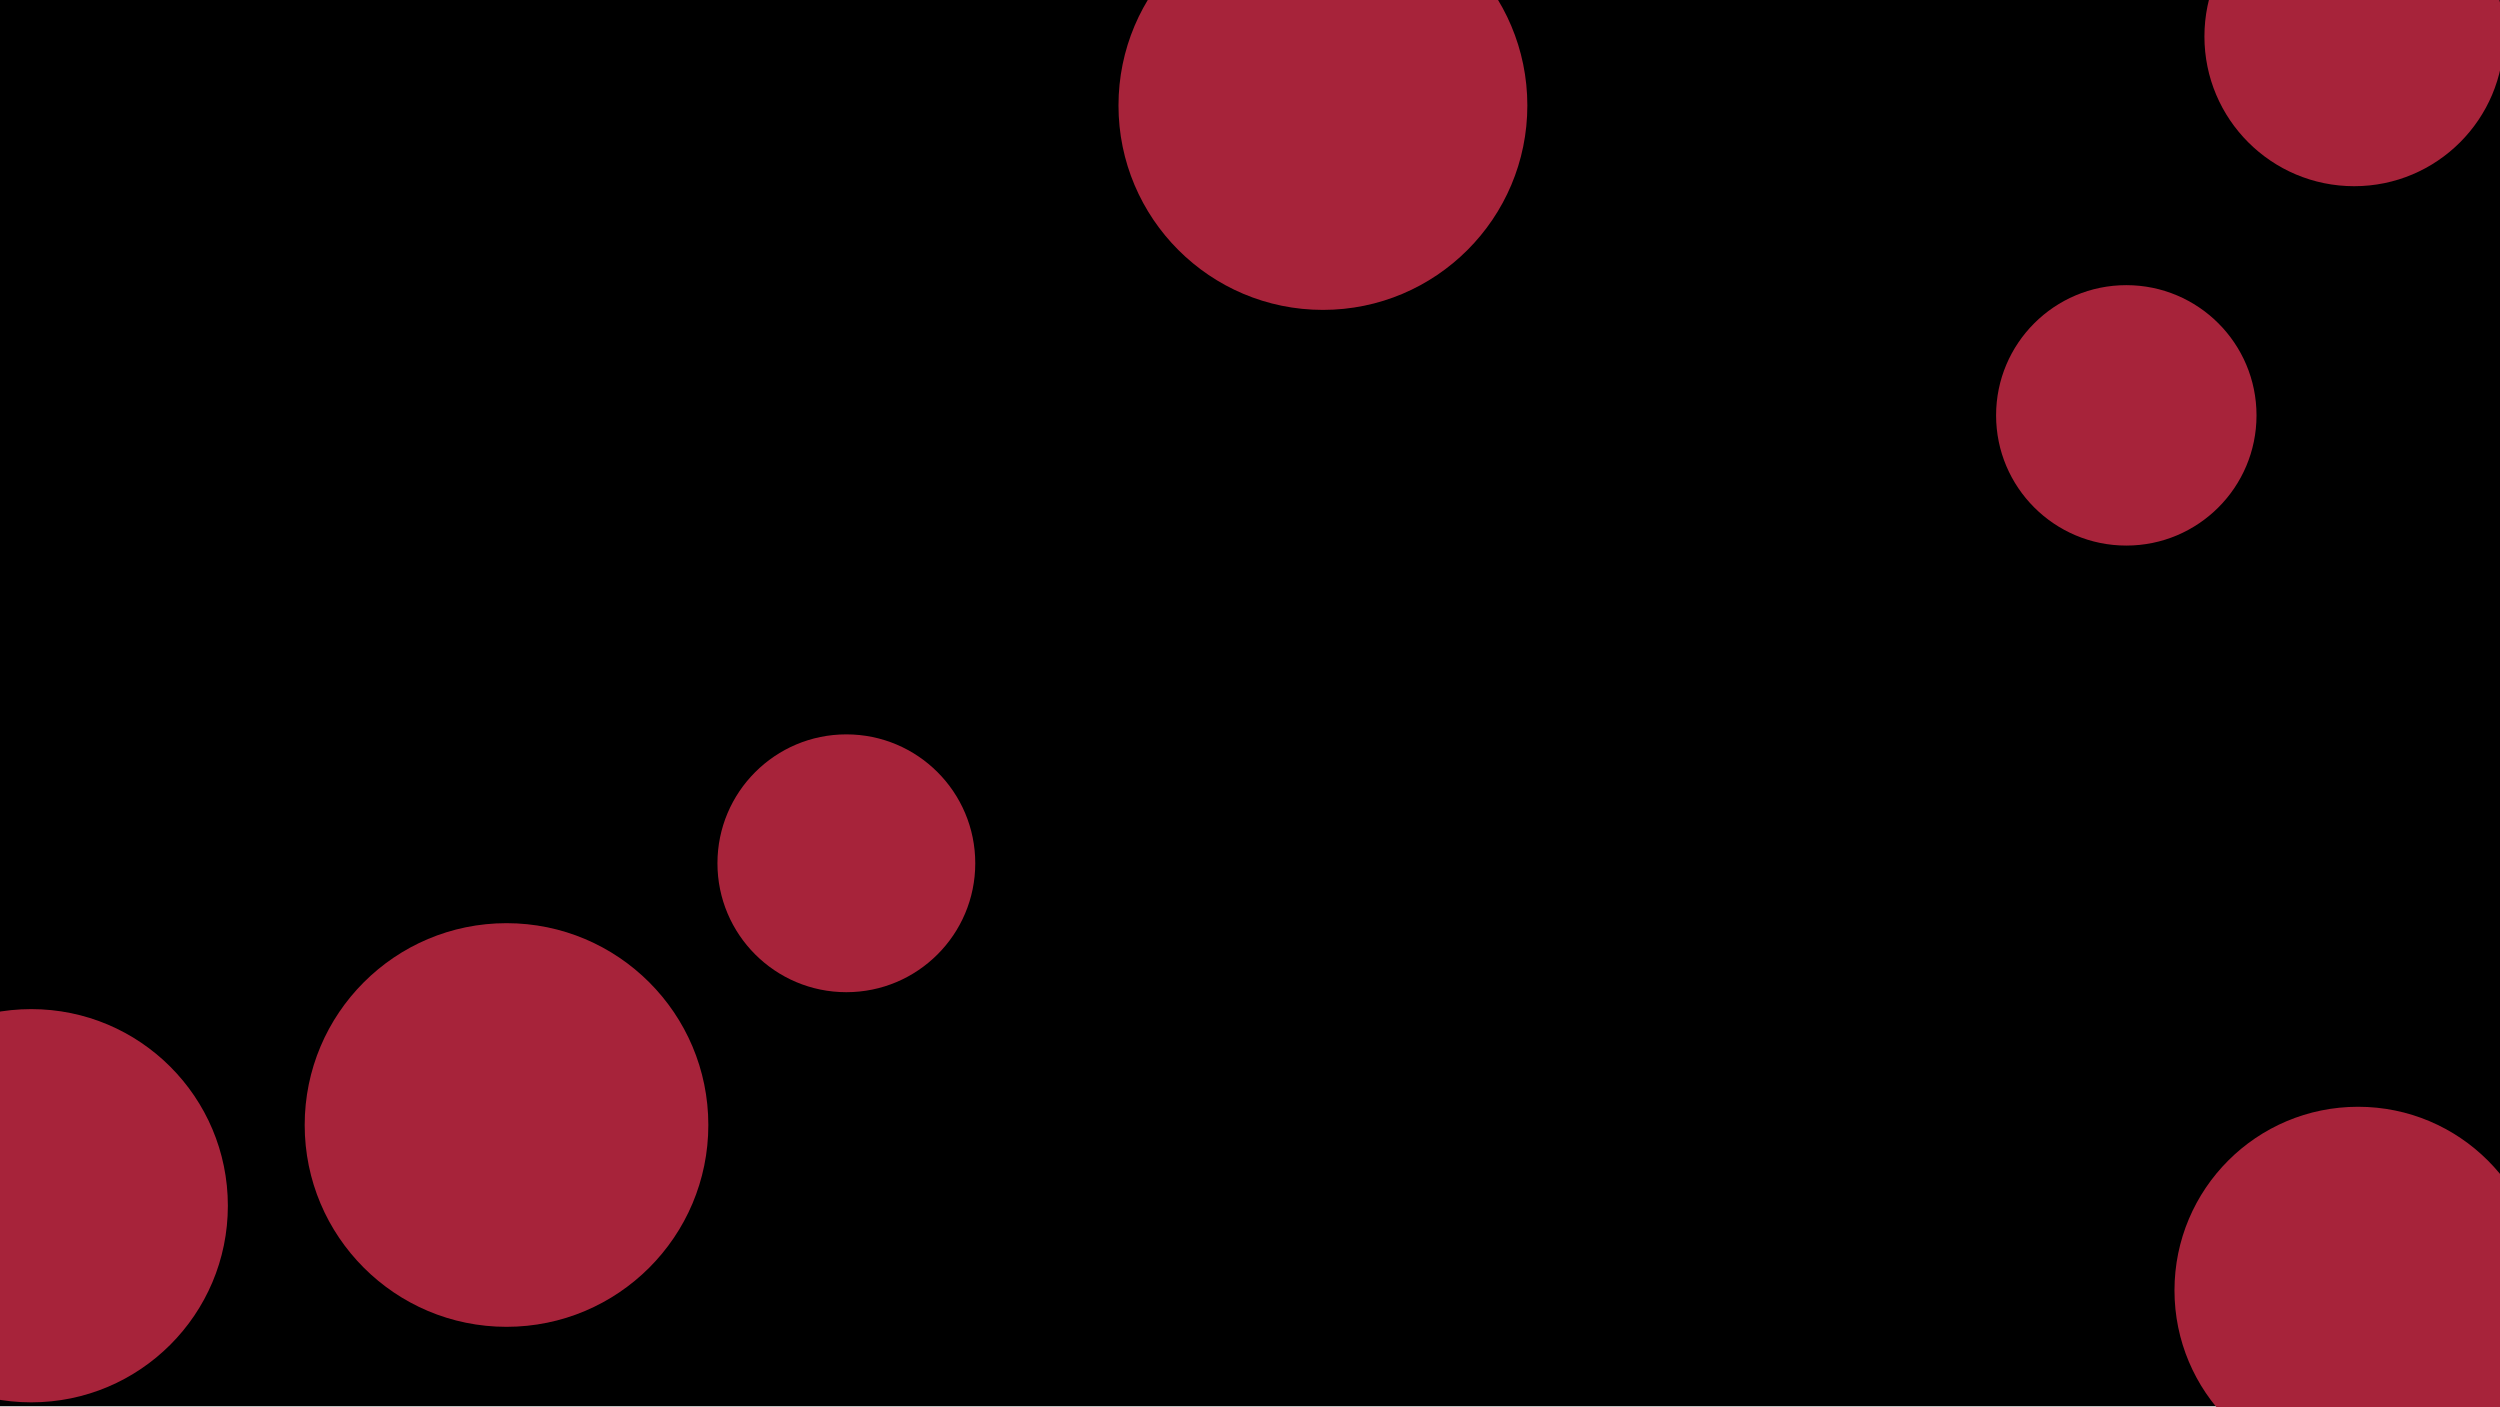
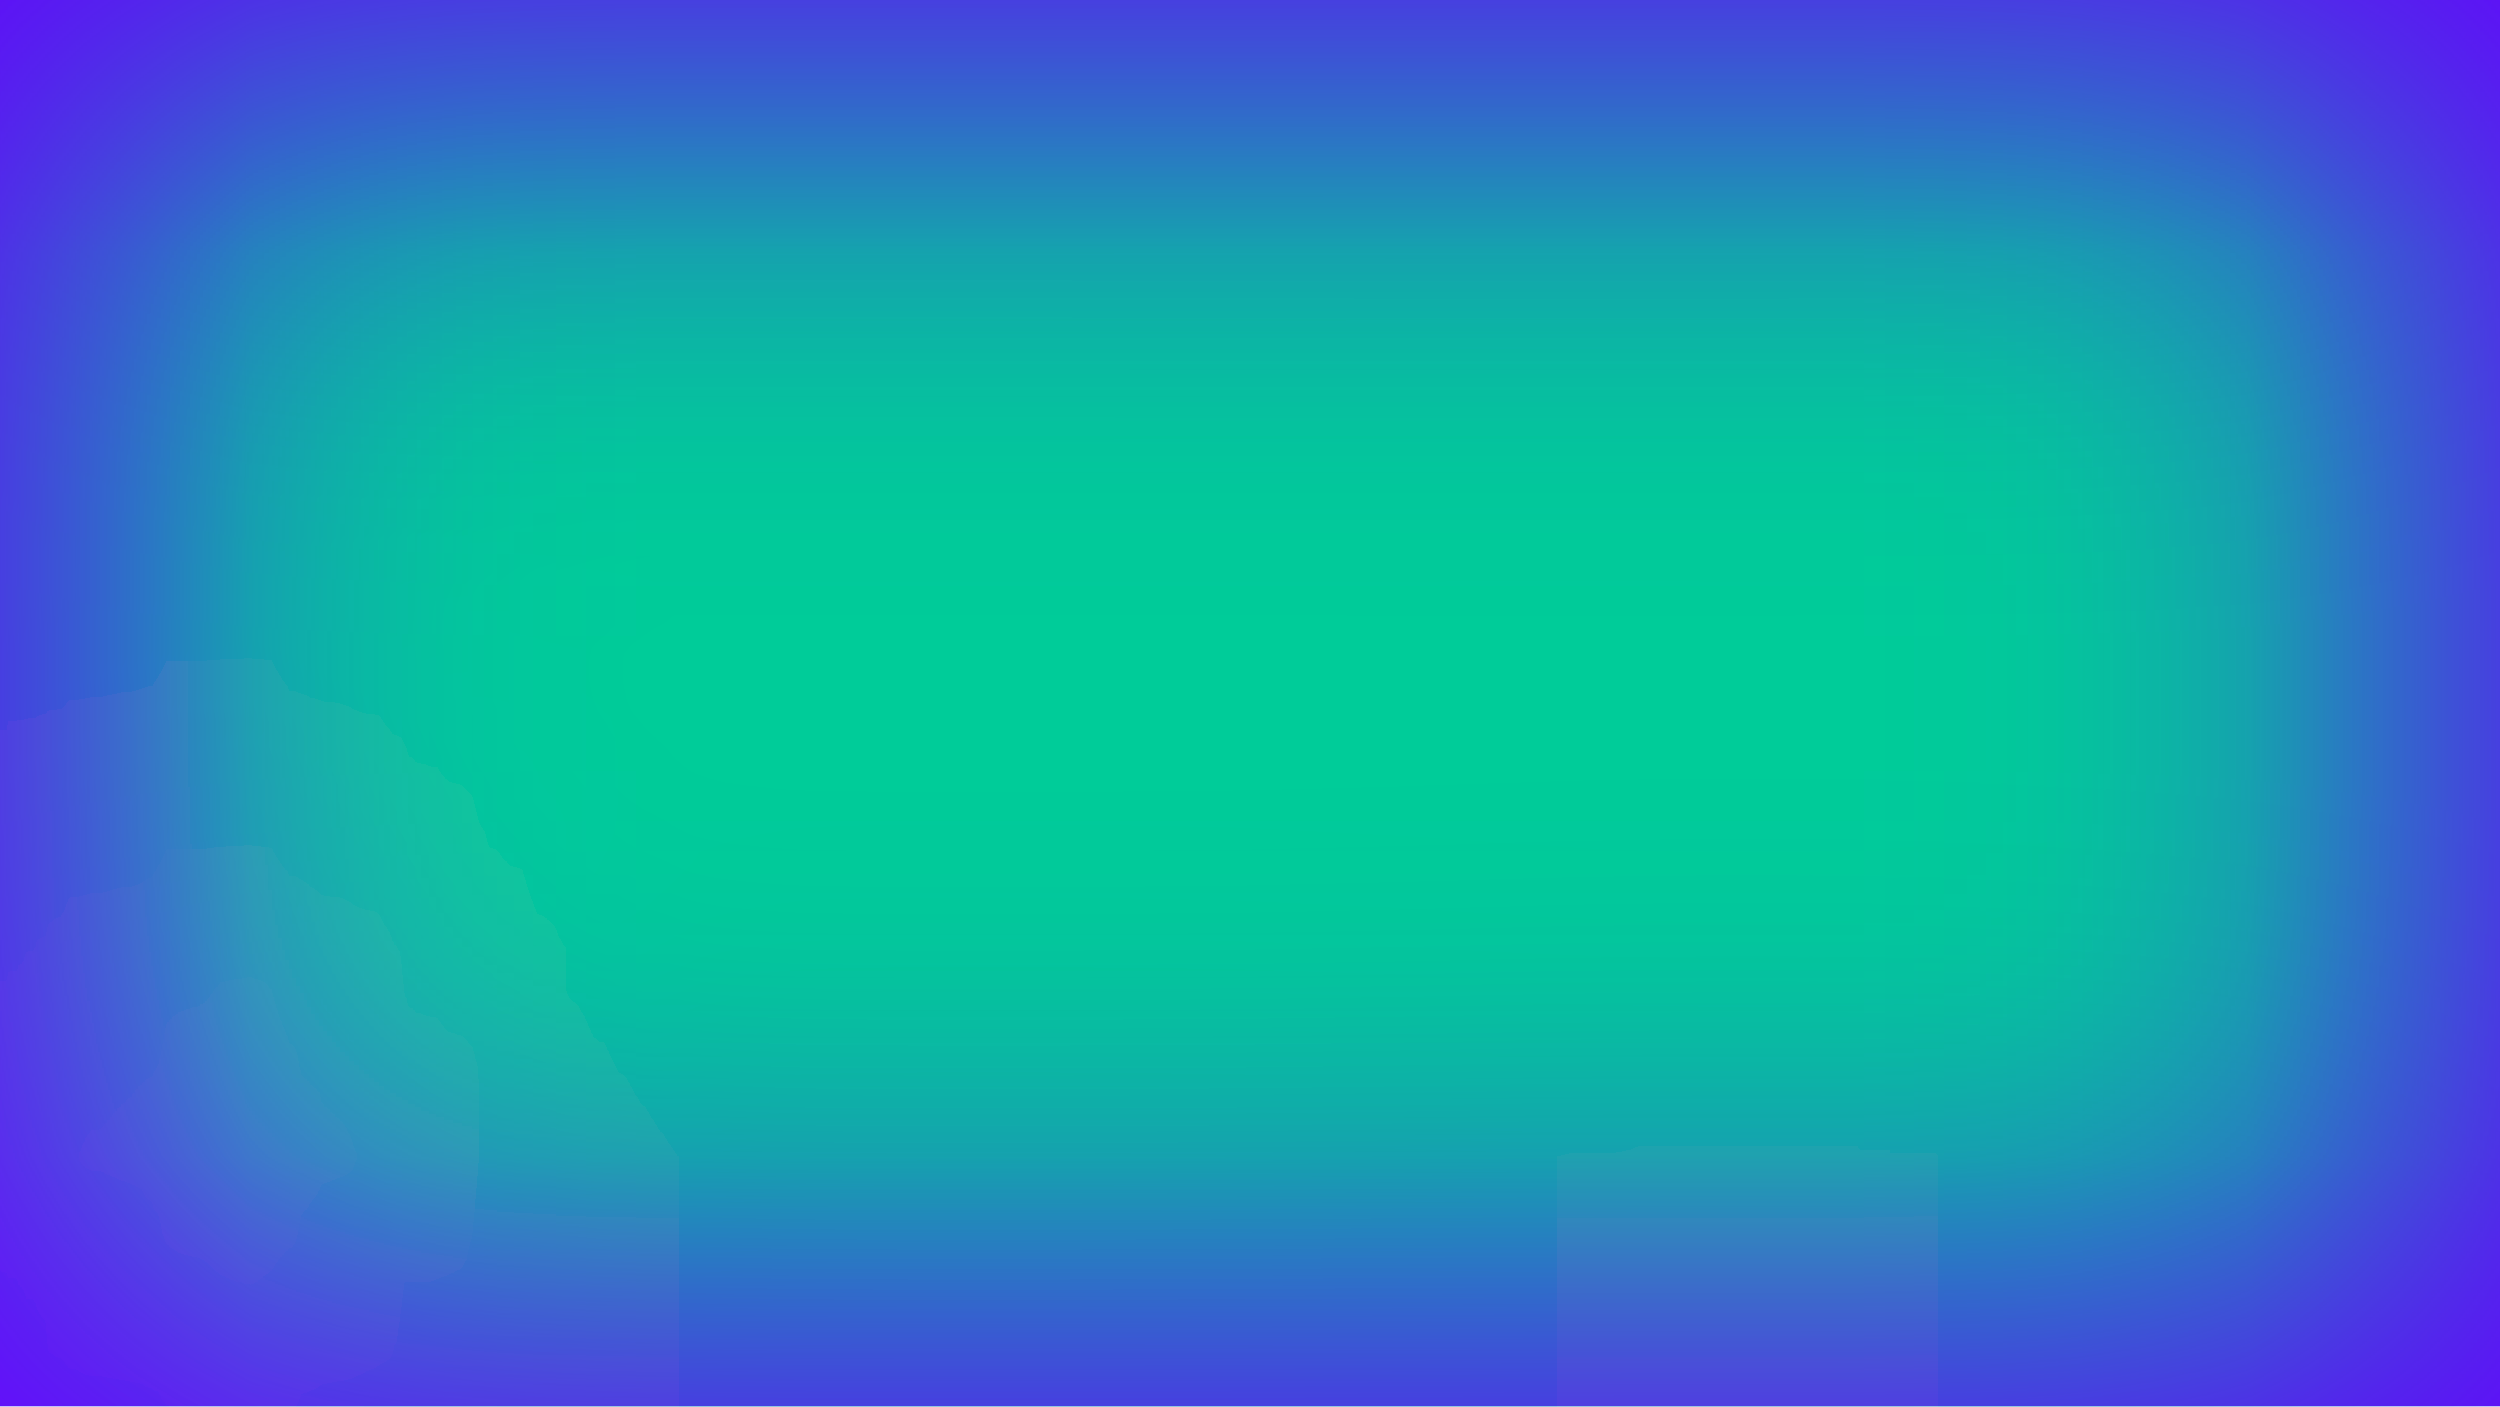
<svg xmlns="http://www.w3.org/2000/svg" id="visual" viewBox="0 0 1920 1080" width="1920" height="1080" version="1.1">
-   <rect x="0" y="0" width="1920" height="1080" fill="#000000" />
-   <g fill="#A7233A">
-     <circle r="157" cx="1016" cy="81" />
-     <circle r="99" cx="650" cy="663" />
-     <circle r="141" cx="1811" cy="991" />
-     <circle r="155" cx="389" cy="864" />
-     <circle r="100" cx="1633" cy="319" />
-     <circle r="115" cx="1808" cy="28" />
-     <circle r="151" cx="24" cy="926" />
+   <defs>
+     <filter id="blur1" x="-10%" y="-10%" width="120%" height="120%">
+       <feFlood flood-opacity="0" result="BackgroundImageFix" />
+       <feBlend mode="normal" in="SourceGraphic" in2="BackgroundImageFix" result="shape" />
+       <feGaussianBlur stdDeviation="327" result="effect1_foregroundBlur" />
+     </filter>
+   </defs>
+   <rect width="1920" height="1080" fill="#6600FF" />
+   <g filter="url(#blur1)">
+     <circle cx="405" cy="373" fill="#00CC99" r="727" />
+     <circle cx="992" cy="293" fill="#6600FF" r="727" />
+     <circle cx="1903" cy="922" fill="#00CC99" r="727" />
+     <circle cx="1759" cy="488" fill="#00CC99" r="727" />
+     <circle cx="640" cy="1032" fill="#6600FF" r="727" />
+     <circle cx="759" cy="584" fill="#00CC99" r="727" />
  </g>
</svg>
